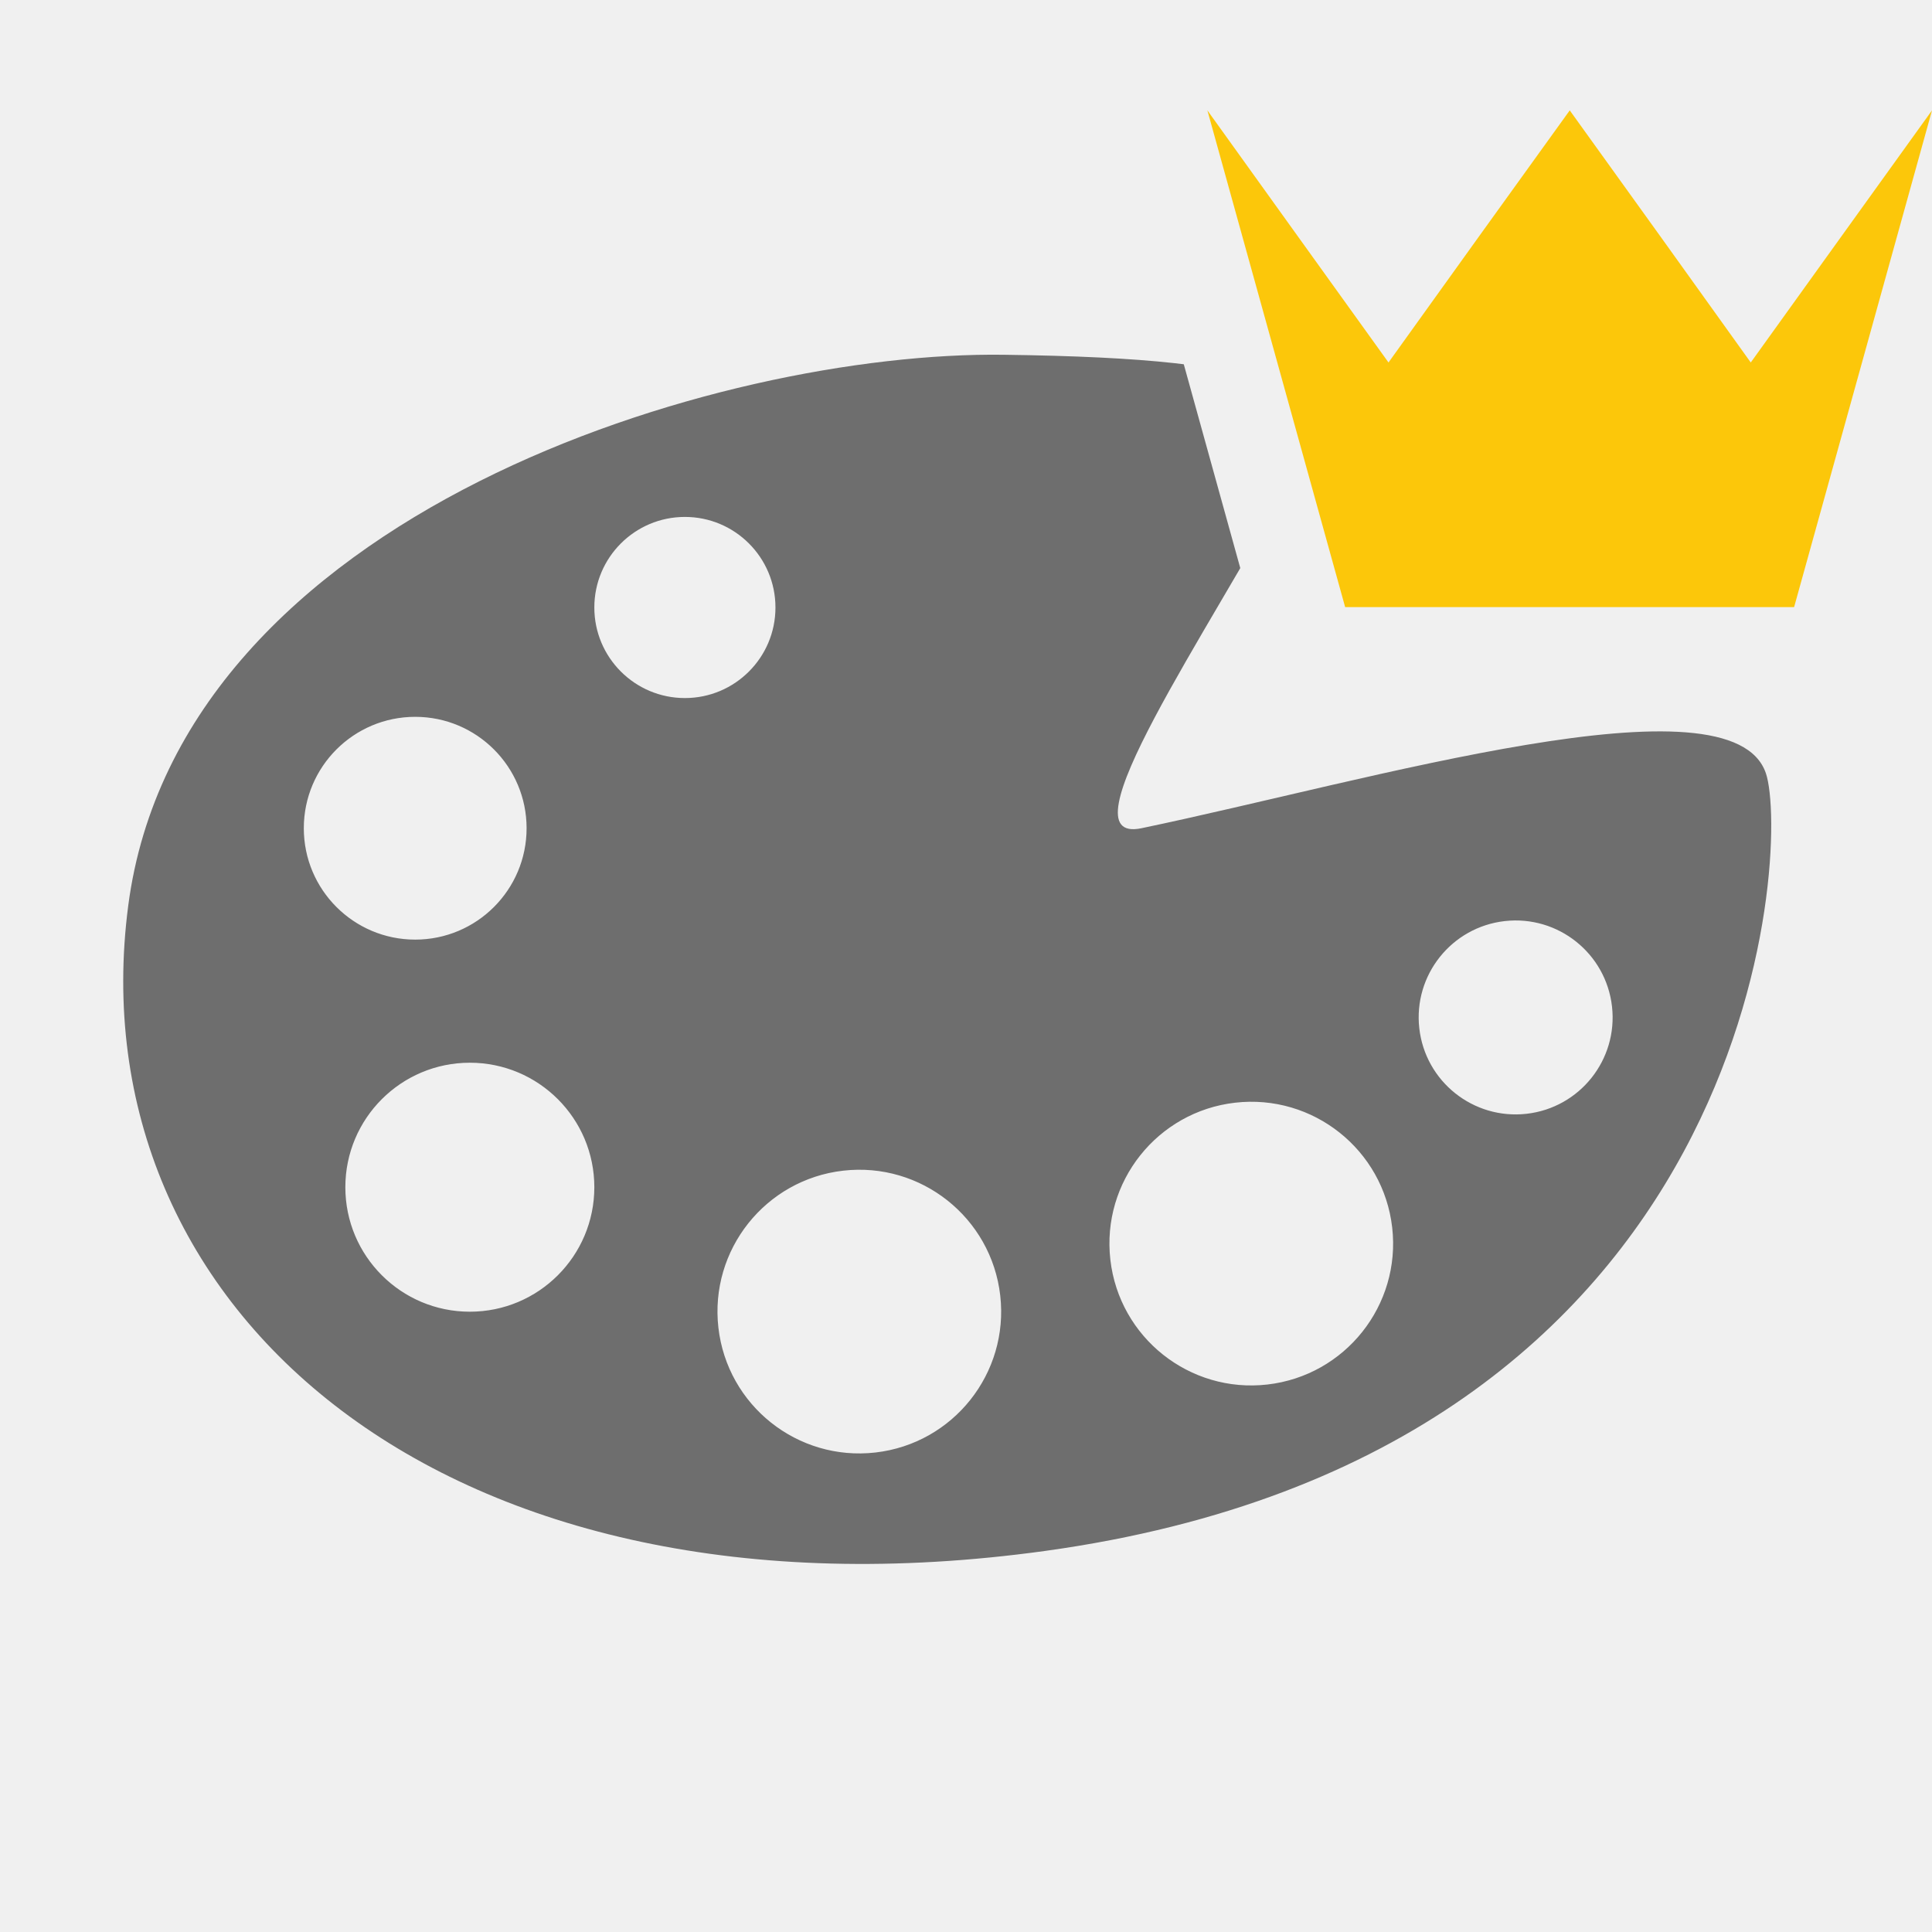
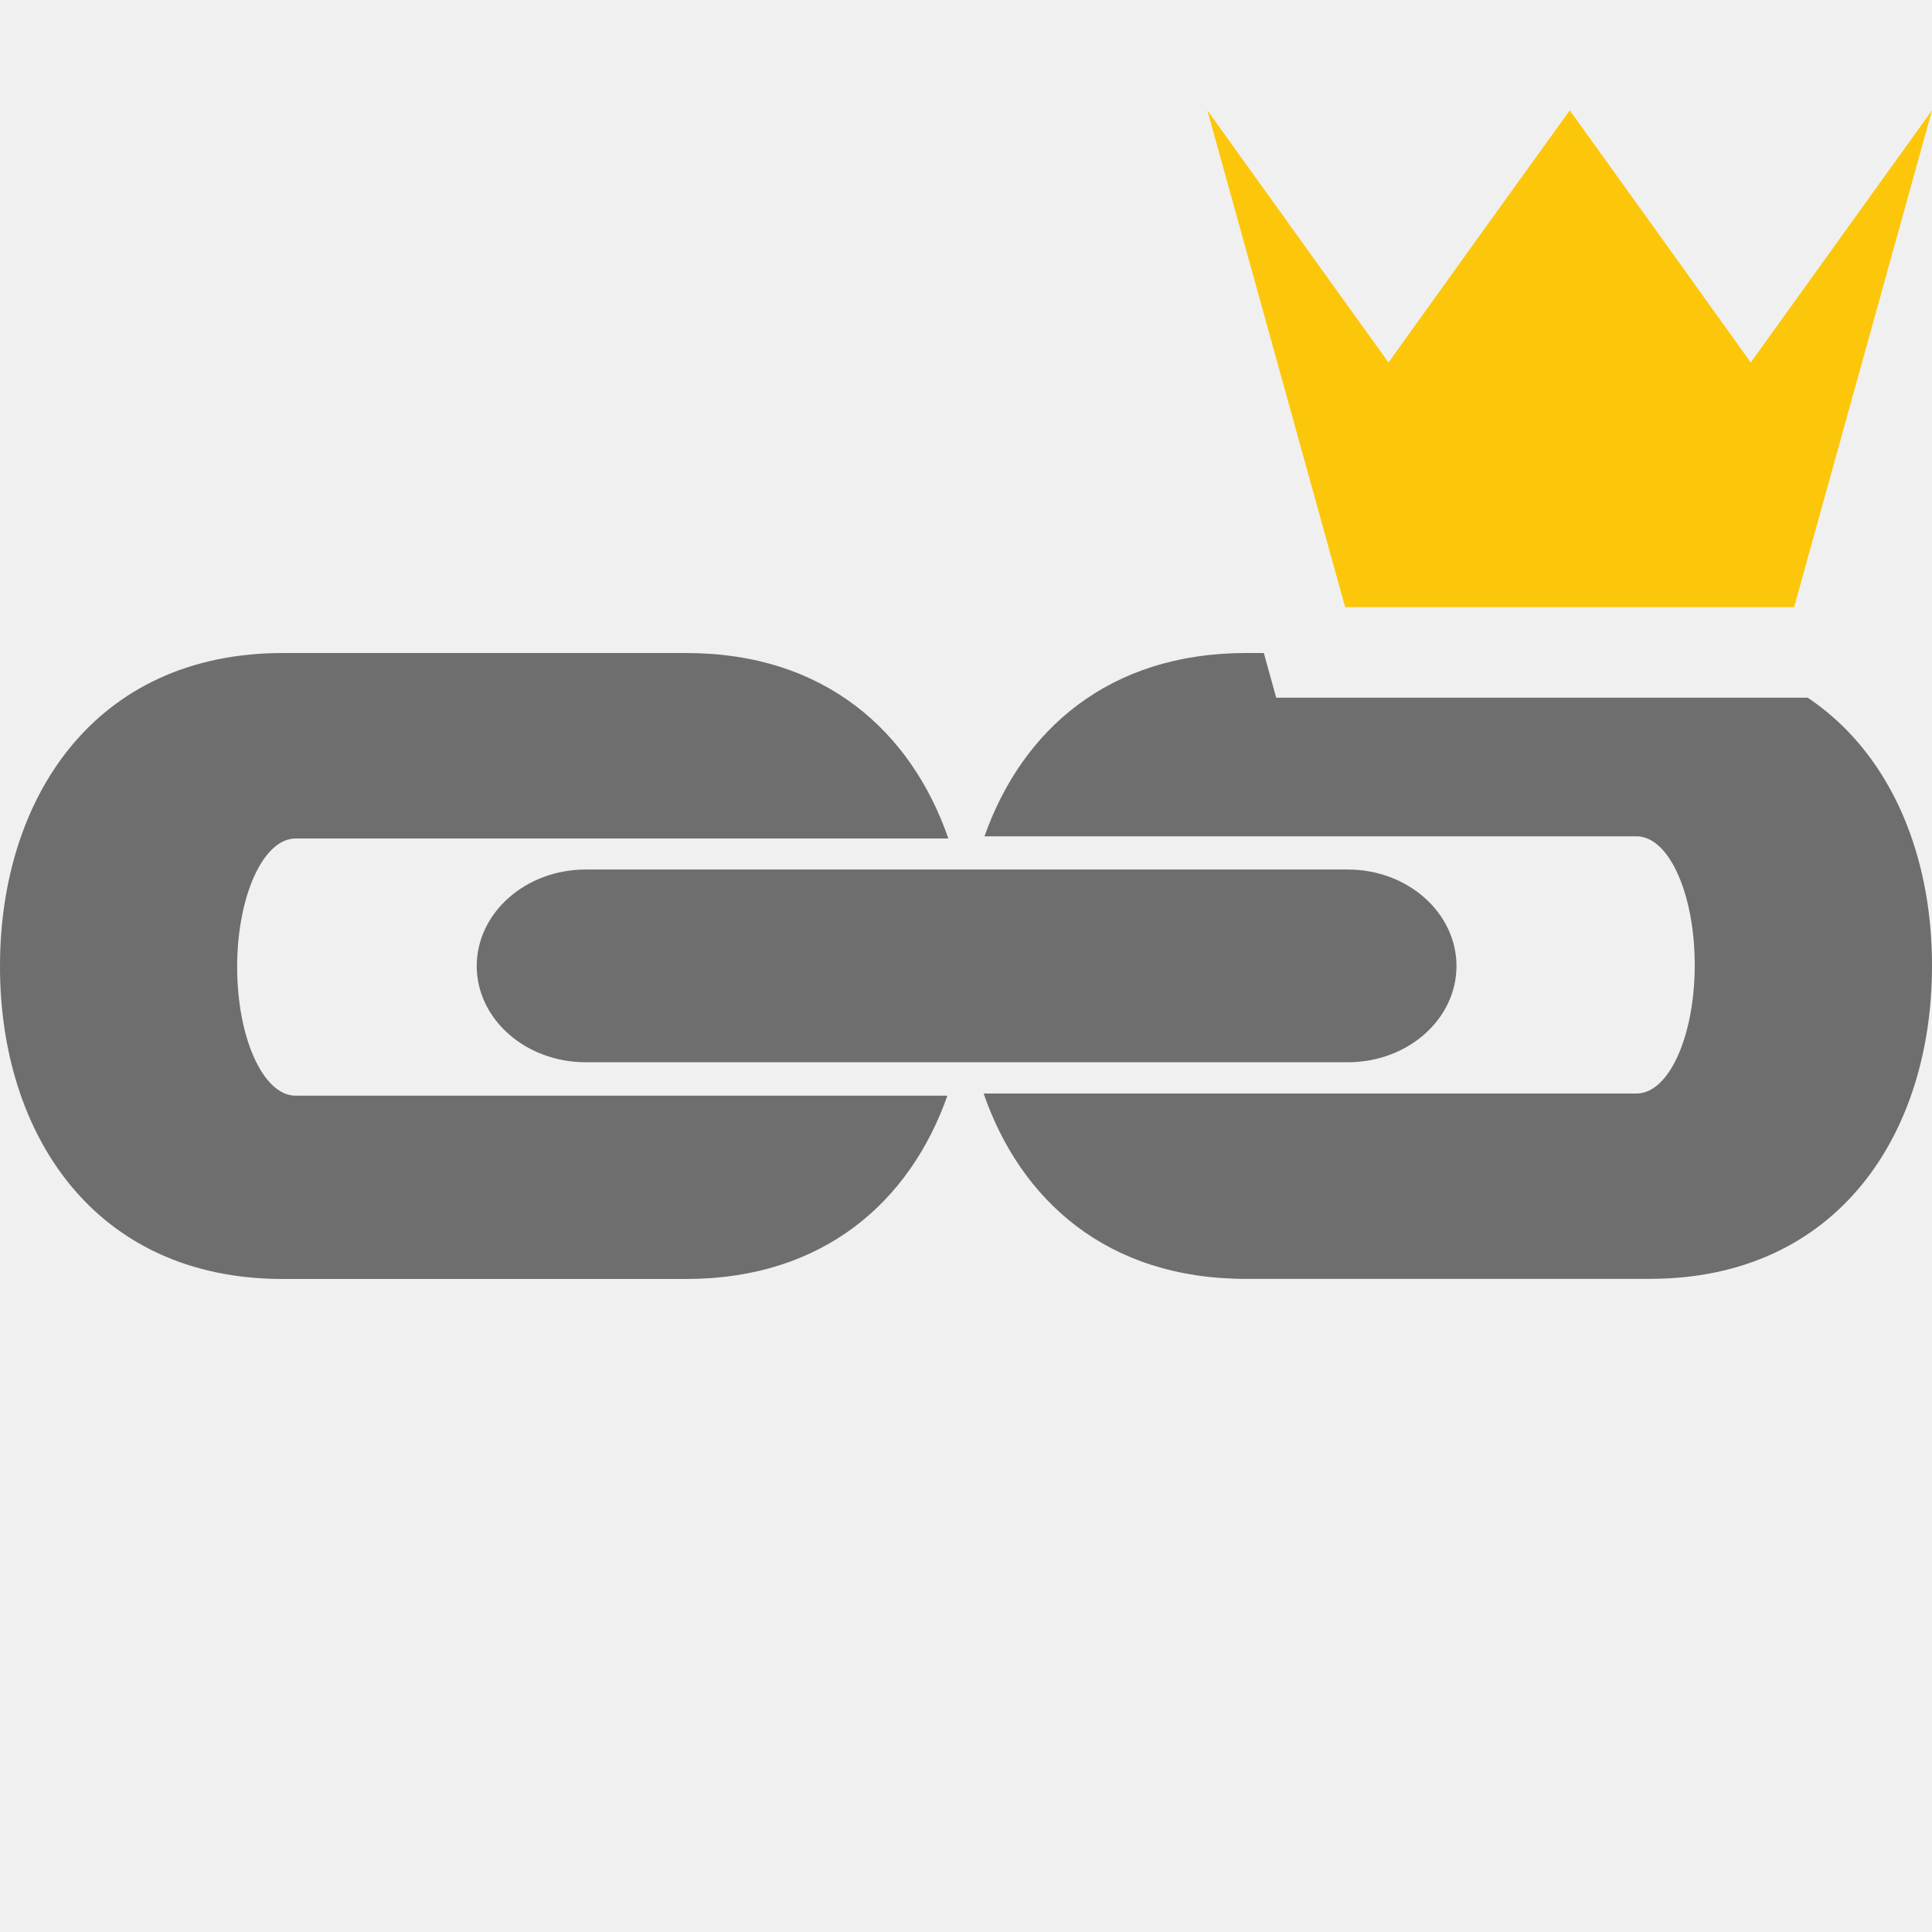
- <svg xmlns="http://www.w3.org/2000/svg" width="16" height="16" viewBox="0 0 16 16" shape-rendering="geometricPrecision" fill="#6e6e6e">
+ <svg xmlns="http://www.w3.org/2000/svg" width="16px" height="16px" viewBox="0 0 16 16" shape-rendering="geometricPrecision" fill="#6e6e6e">
  <defs>
-     <mask id="a">
+     <mask id="crown-path">
      <rect fill="#fff" width="100%" height="100%" />
-       <path fill="#000" d="M14.5 1.716L13-.371l-1.501 2.087-1.982-2.76-.836.011 1.888 6.811h4.86l1.884-6.792-.841-.013z" />
+       <polygon points="14.5,1.716 13,-0.371 11.499,1.716 9.517,-1.044 8.681,-1.033 10.569,5.778 15.429,5.778 17.313,-1.014 16.472,-1.027 " fill="#000" />
    </mask>
  </defs>
-   <path fill="#FCC70A" d="M14.858 5.028H11.14L9.999.914l.749 1.043.751 1.045.75-1.045L13 .914l.75 1.043.749 1.045.751-1.045L16 .914z" />
-   <g mask="url(#a)">
-     <path d="M14.625 6.406c-.281-.844-3.277.058-5.172.453-.673.141.552-1.619 1.235-2.89.398-.742-.031-1-2.375-1.031C5.969 2.906 1.489 4.244 1.062 7.5c-.438 3.344 2.625 6.031 7.594 5.344 5.95-.823 6.164-5.853 5.969-6.438zm-12.109.453a.922.922 0 1 1 1.845 0 .922.922 0 0 1-1.845 0zm1.375 4.004a1.03 1.03 0 1 1 0-2.062 1.03 1.03 0 0 1 0 2.062zm1.031-5.832a.75.75 0 1 1 1.5 0 .75.75 0 0 1-1.5 0zm2.328 6.998a1.174 1.174 0 1 1-.267-2.334 1.174 1.174 0 0 1 .267 2.334zm3.246-.563a1.174 1.174 0 1 1-.267-2.334 1.174 1.174 0 0 1 .267 2.334zm2.146-2.242a.803.803 0 1 1-.18-1.596.803.803 0 0 1 .18 1.596z" />
+   <g id="crown" display="inline" fill="#cb1800">
+     <polygon fill="#FCC70A" points="14.858,5.028 11.14,5.028 9.999,0.914 10.748,1.957 11.499,3.002 12.249,1.957 13,0.914 13.75,1.957 14.499,3.002 15.25,1.957 16,0.914 " />
+   </g>
+   <g mask="url(#crown-path)">
+     <g>
+       <g>
+         <g>
+           <g>
+             <path d="M13.658,5.408h-3.342C9.18,5.409,8.463,6.048,8.153,6.926h5.392v0.002c0.004,0,0.006-0.002,0.008-0.002 c0.27,0,0.482,0.479,0.482,1.066c0,0.588-0.213,1.064-0.482,1.064H8.146c0.307,0.888,1.026,1.535,2.171,1.535h3.342 C15.223,10.592,16,9.385,16,8C16.002,6.615,15.225,5.408,13.658,5.408z" />
+           </g>
+         </g>
+         <g>
+           <g>
+             <path d="M2.454,9.074V9.072c-0.002,0-0.004,0.002-0.006,0.002c-0.268,0-0.484-0.479-0.484-1.066 c0-0.588,0.217-1.064,0.484-1.064h5.406C7.546,6.056,6.828,5.408,5.684,5.408H2.342C0.78,5.408,0,6.615,0,8 c-0.002,1.385,0.777,2.592,2.342,2.592h3.342c1.135-0.001,1.852-0.64,2.162-1.518H2.454z" />
+           </g>
+         </g>
+       </g>
+       <path d="M11.162,7.201H4.85C4.352,7.201,3.948,7.561,3.948,8c0,0.439,0.404,0.797,0.902,0.797h6.312c0.498,0,0.9-0.357,0.9-0.797 C12.062,7.561,11.66,7.201,11.162,7.201z" />
+     </g>
  </g>
</svg>
